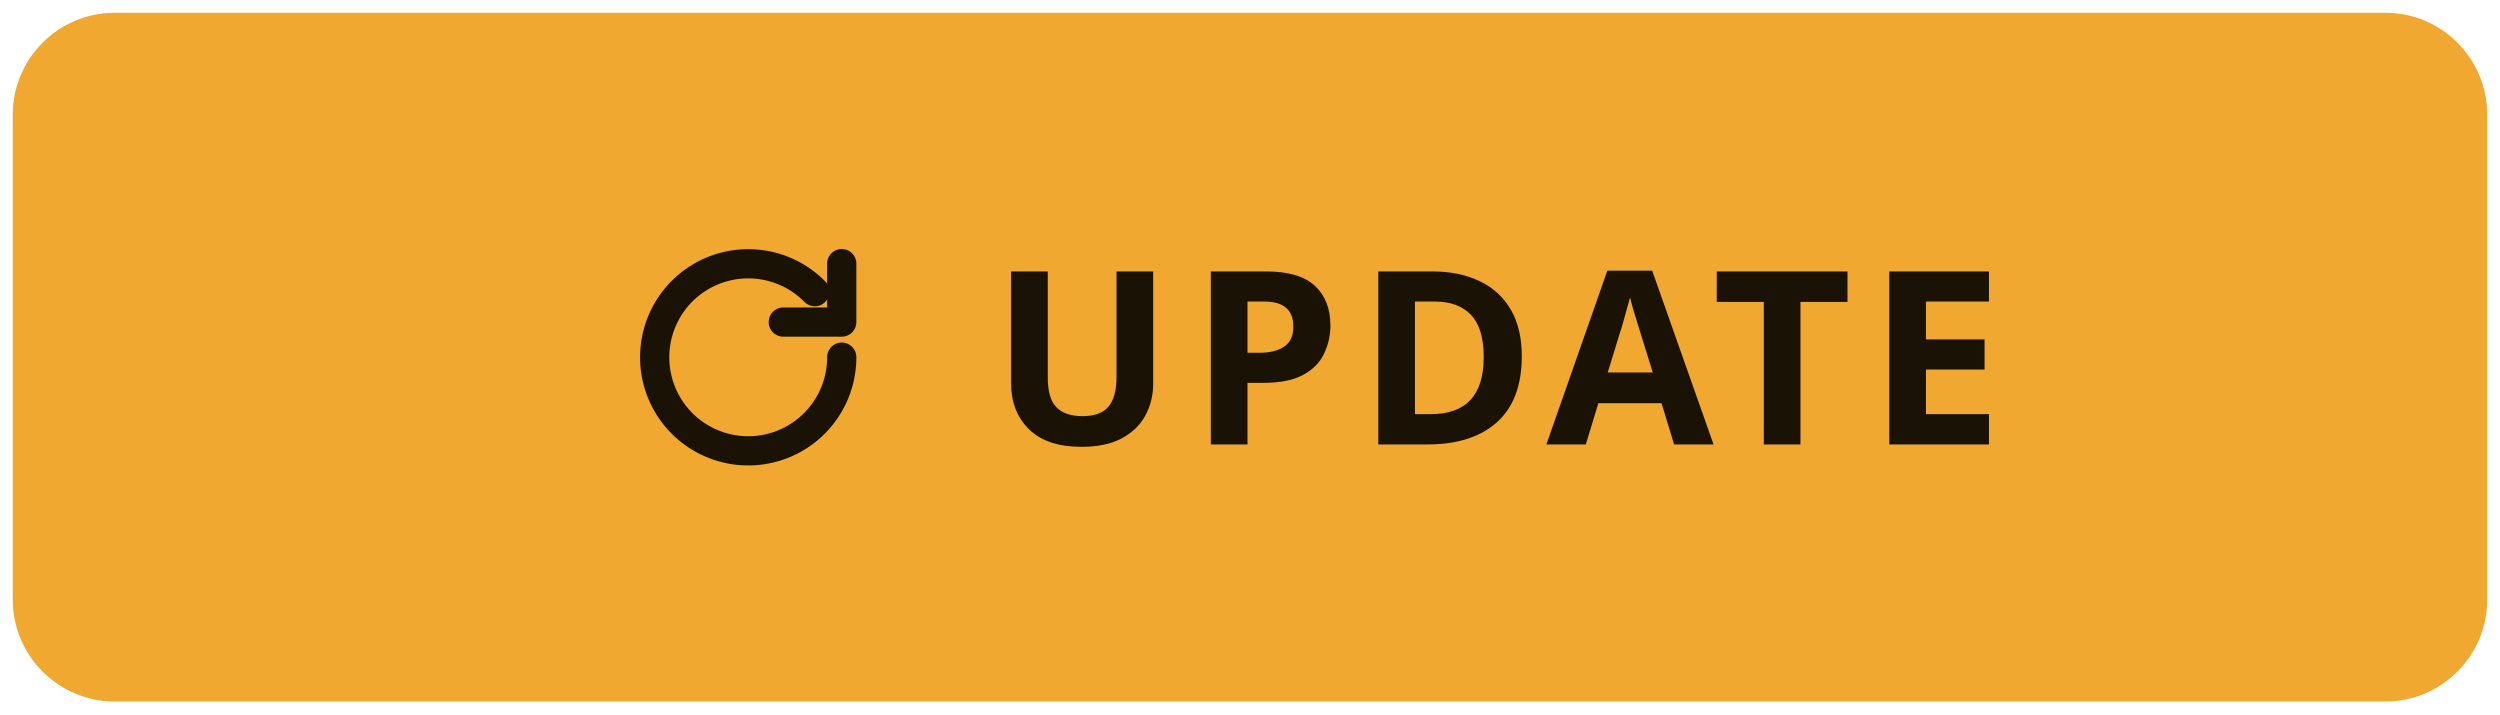
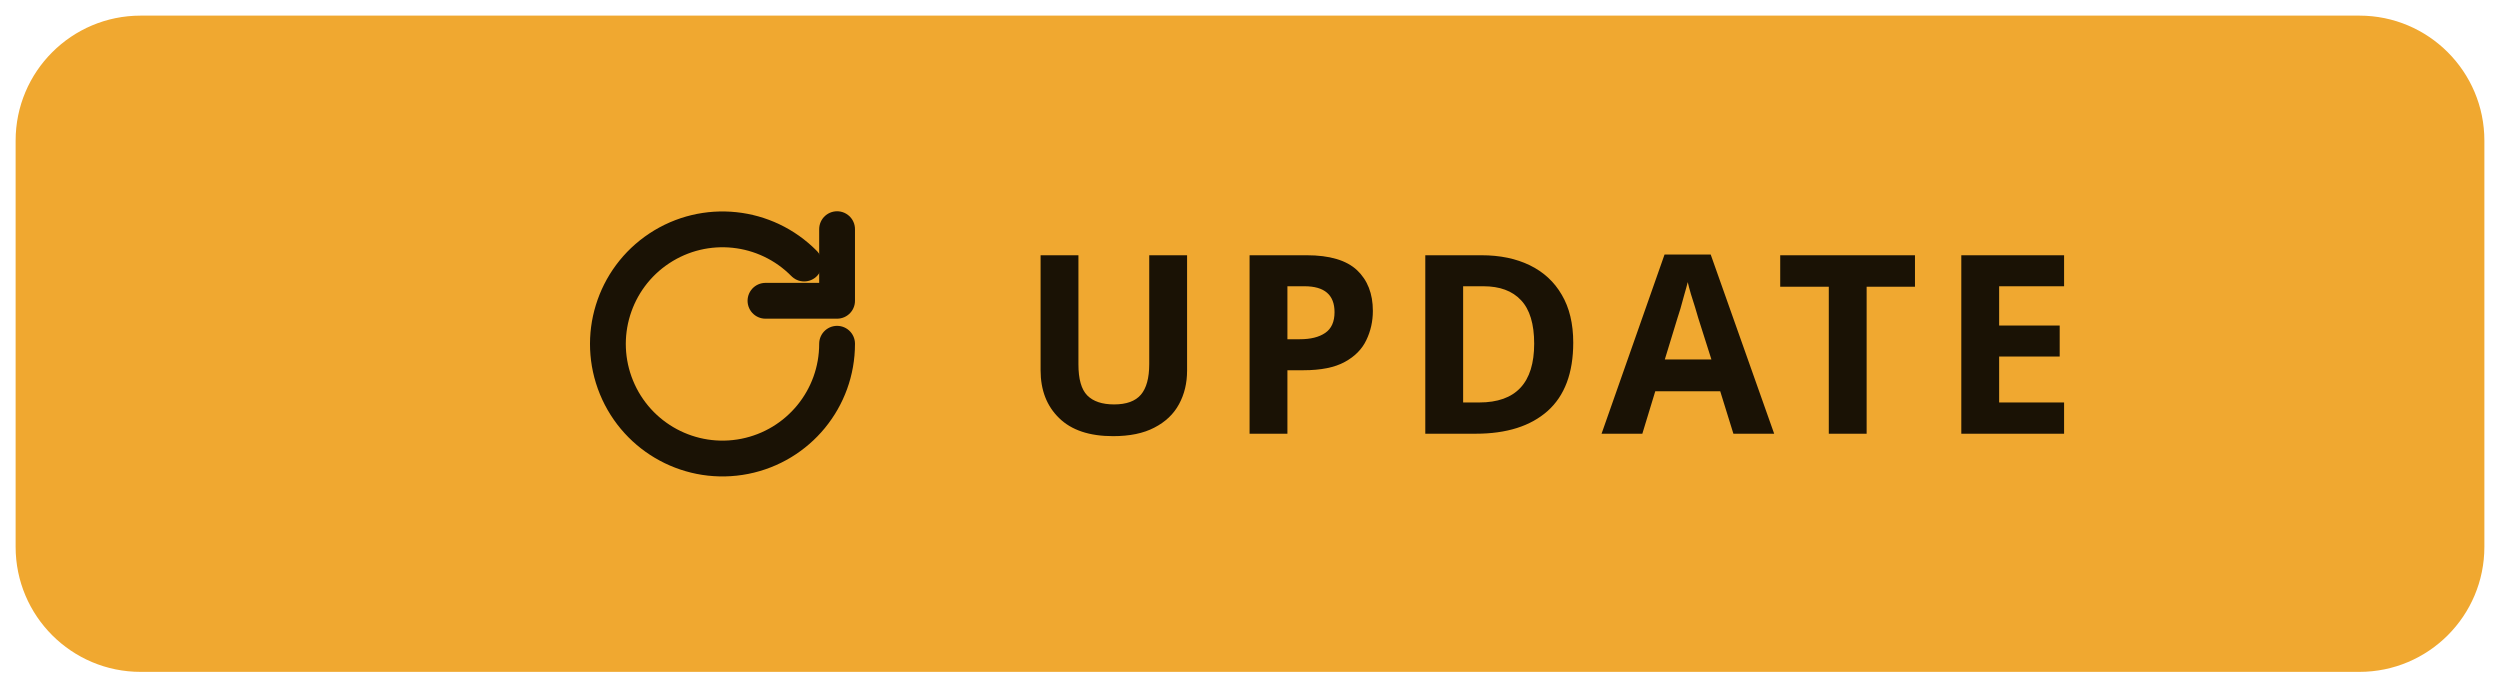
- <svg xmlns="http://www.w3.org/2000/svg" width="196" height="56" viewBox="0 0 196 56">
-   <rect x="1" y="1" width="194" height="54" rx="8" fill="#f0a830" />
-   <g transform="translate(47.66 17) scale(0.916667)" fill="none" stroke="#1a1205" stroke-width="2.5" stroke-linecap="round" stroke-linejoin="round">
+ <svg xmlns="http://www.w3.org/2000/svg" width="160" height="44" viewBox="0 0 160 44">
+   <rect x="1" y="1" width="158" height="42" rx="8" fill="#f0a830" />
+   <g transform="translate(35.24 11) scale(0.916667)" fill="none" stroke="#1a1205" stroke-width="2.5" stroke-linecap="round" stroke-linejoin="round">
    <path d="M20 12a8 8 0 1 1-2.3-5.6" />
    <path d="M20 4v5h-5" />
  </g>
-   <text x="77.66" y="34.84" font-family="Titillium Web" font-size="19" font-weight="700" fill="#1a1205" text-anchor="start" letter-spacing="1.2">UPDATE</text>
+   <text x="65.24" y="27.76" font-family="Titillium Web" font-size="16" font-weight="700" fill="#1a1205" text-anchor="start" letter-spacing="1.2">UPDATE</text>
</svg>
